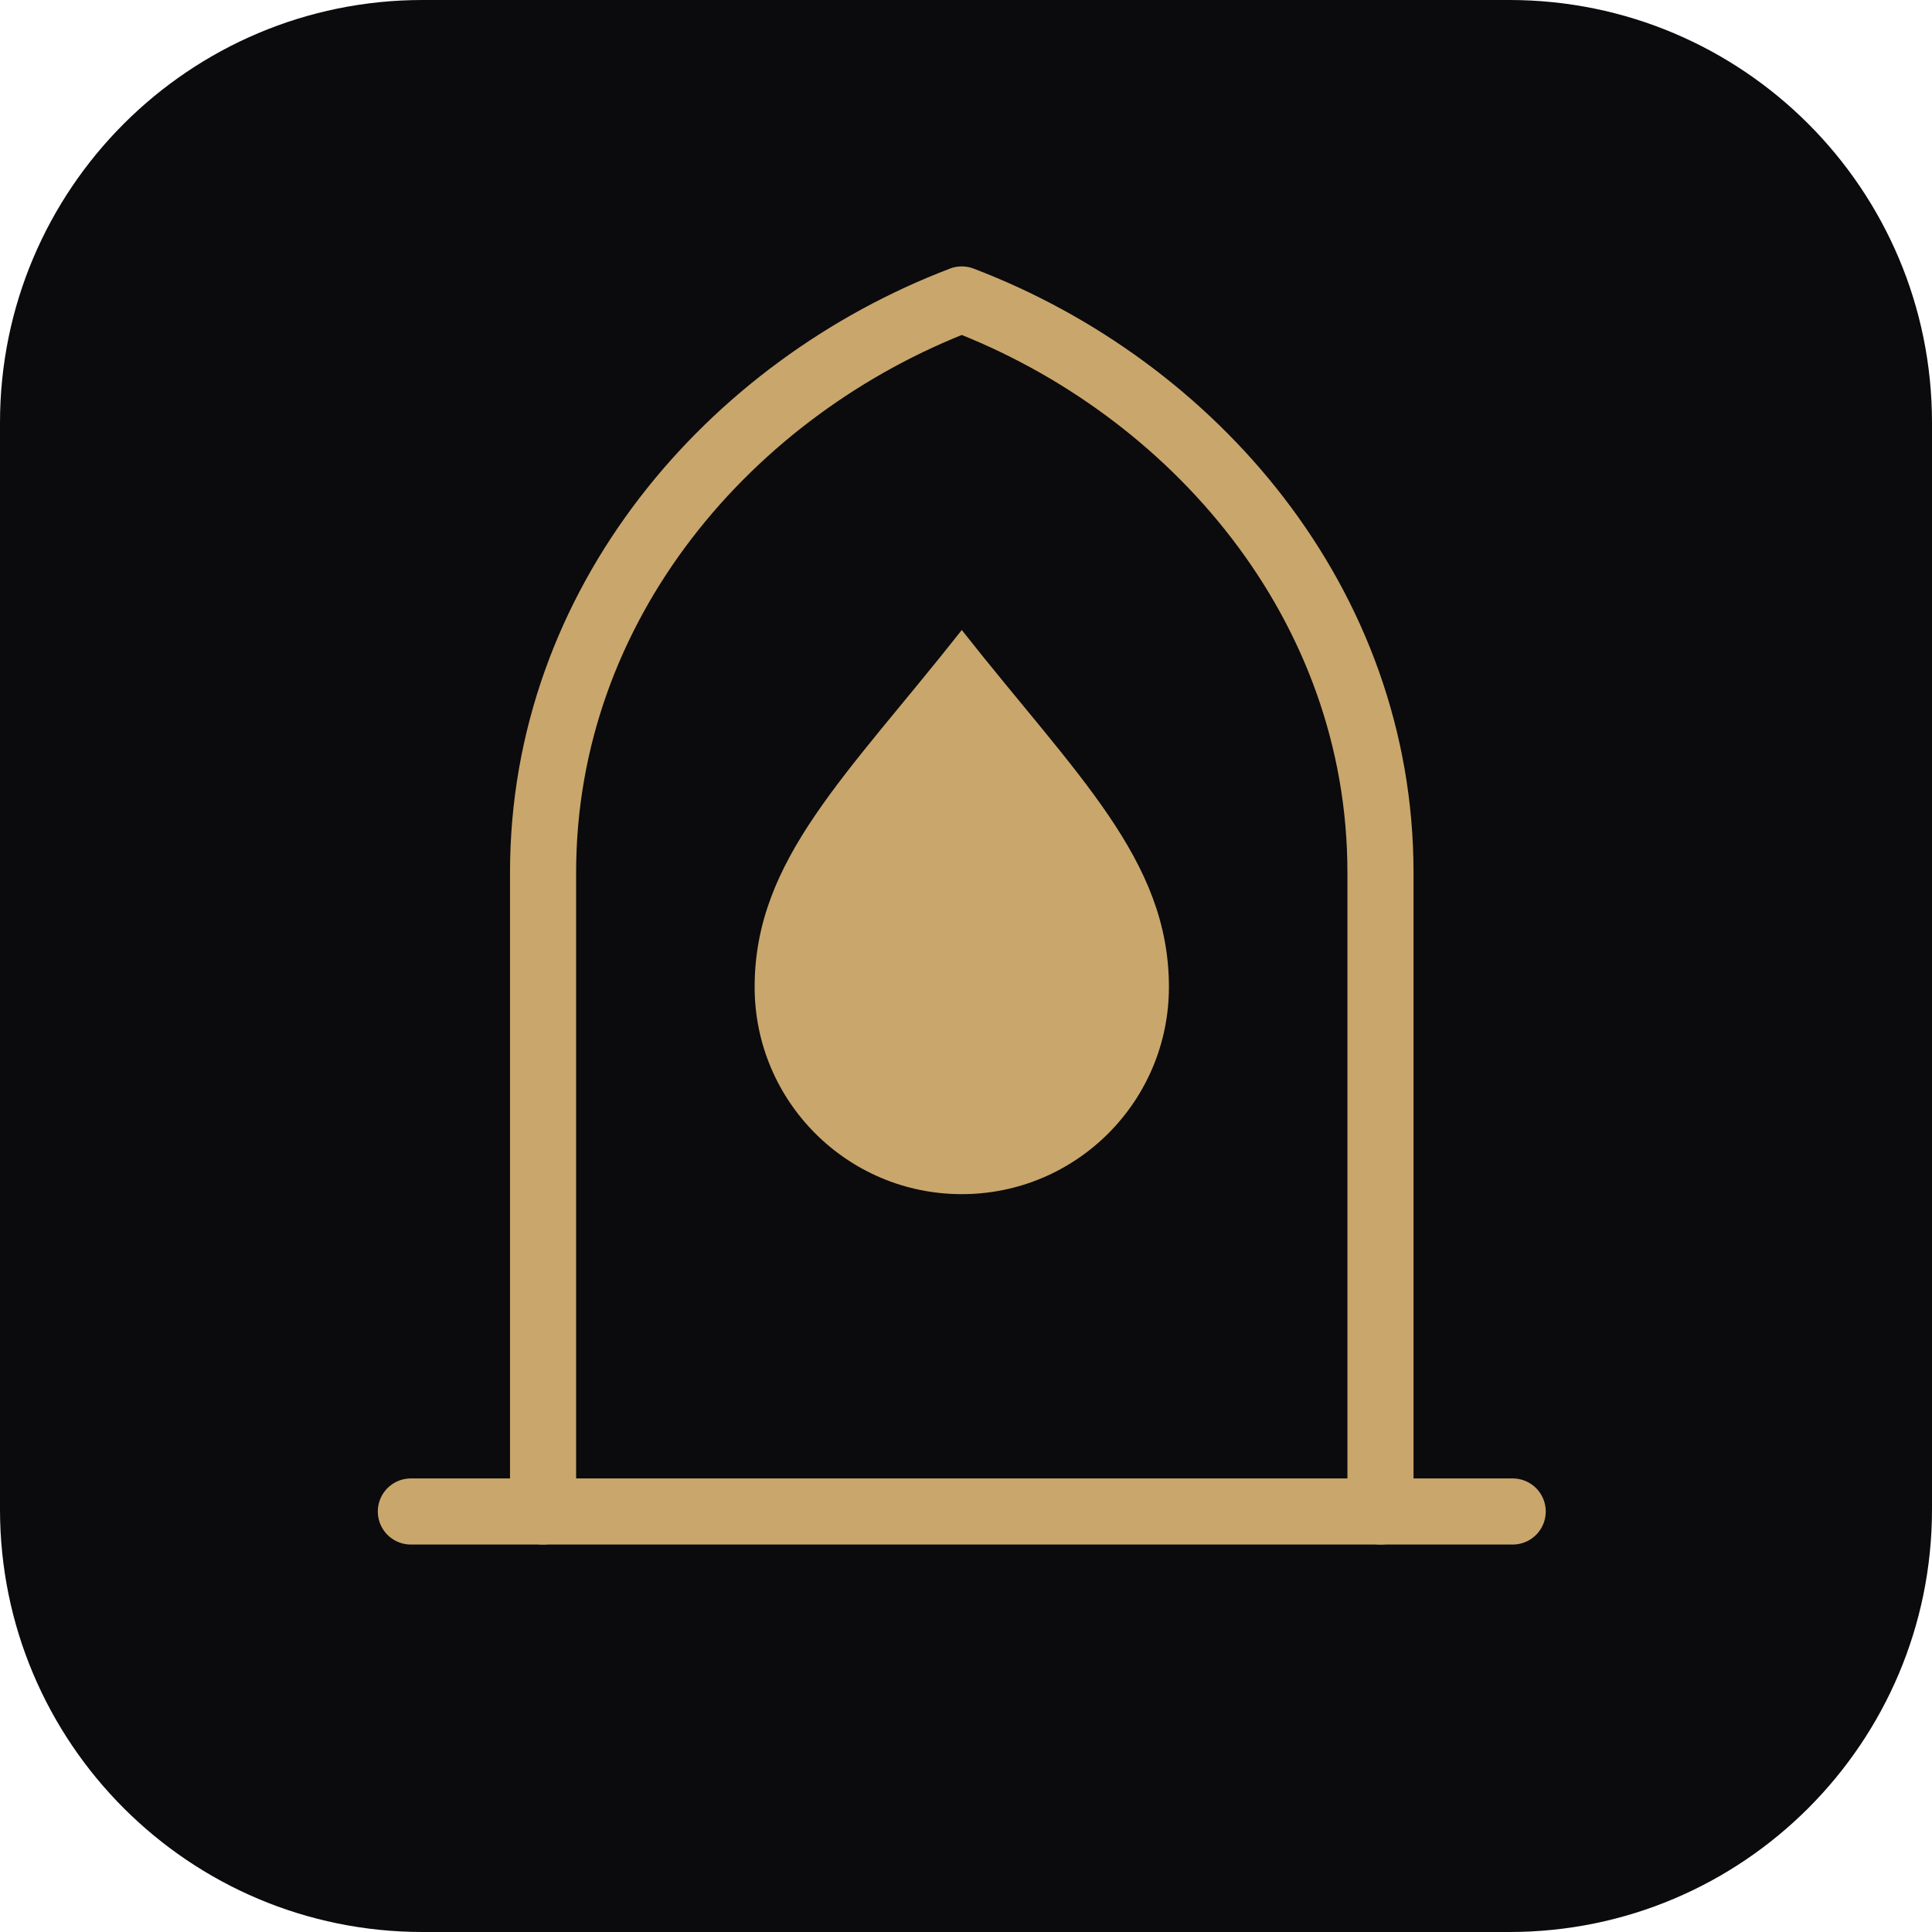
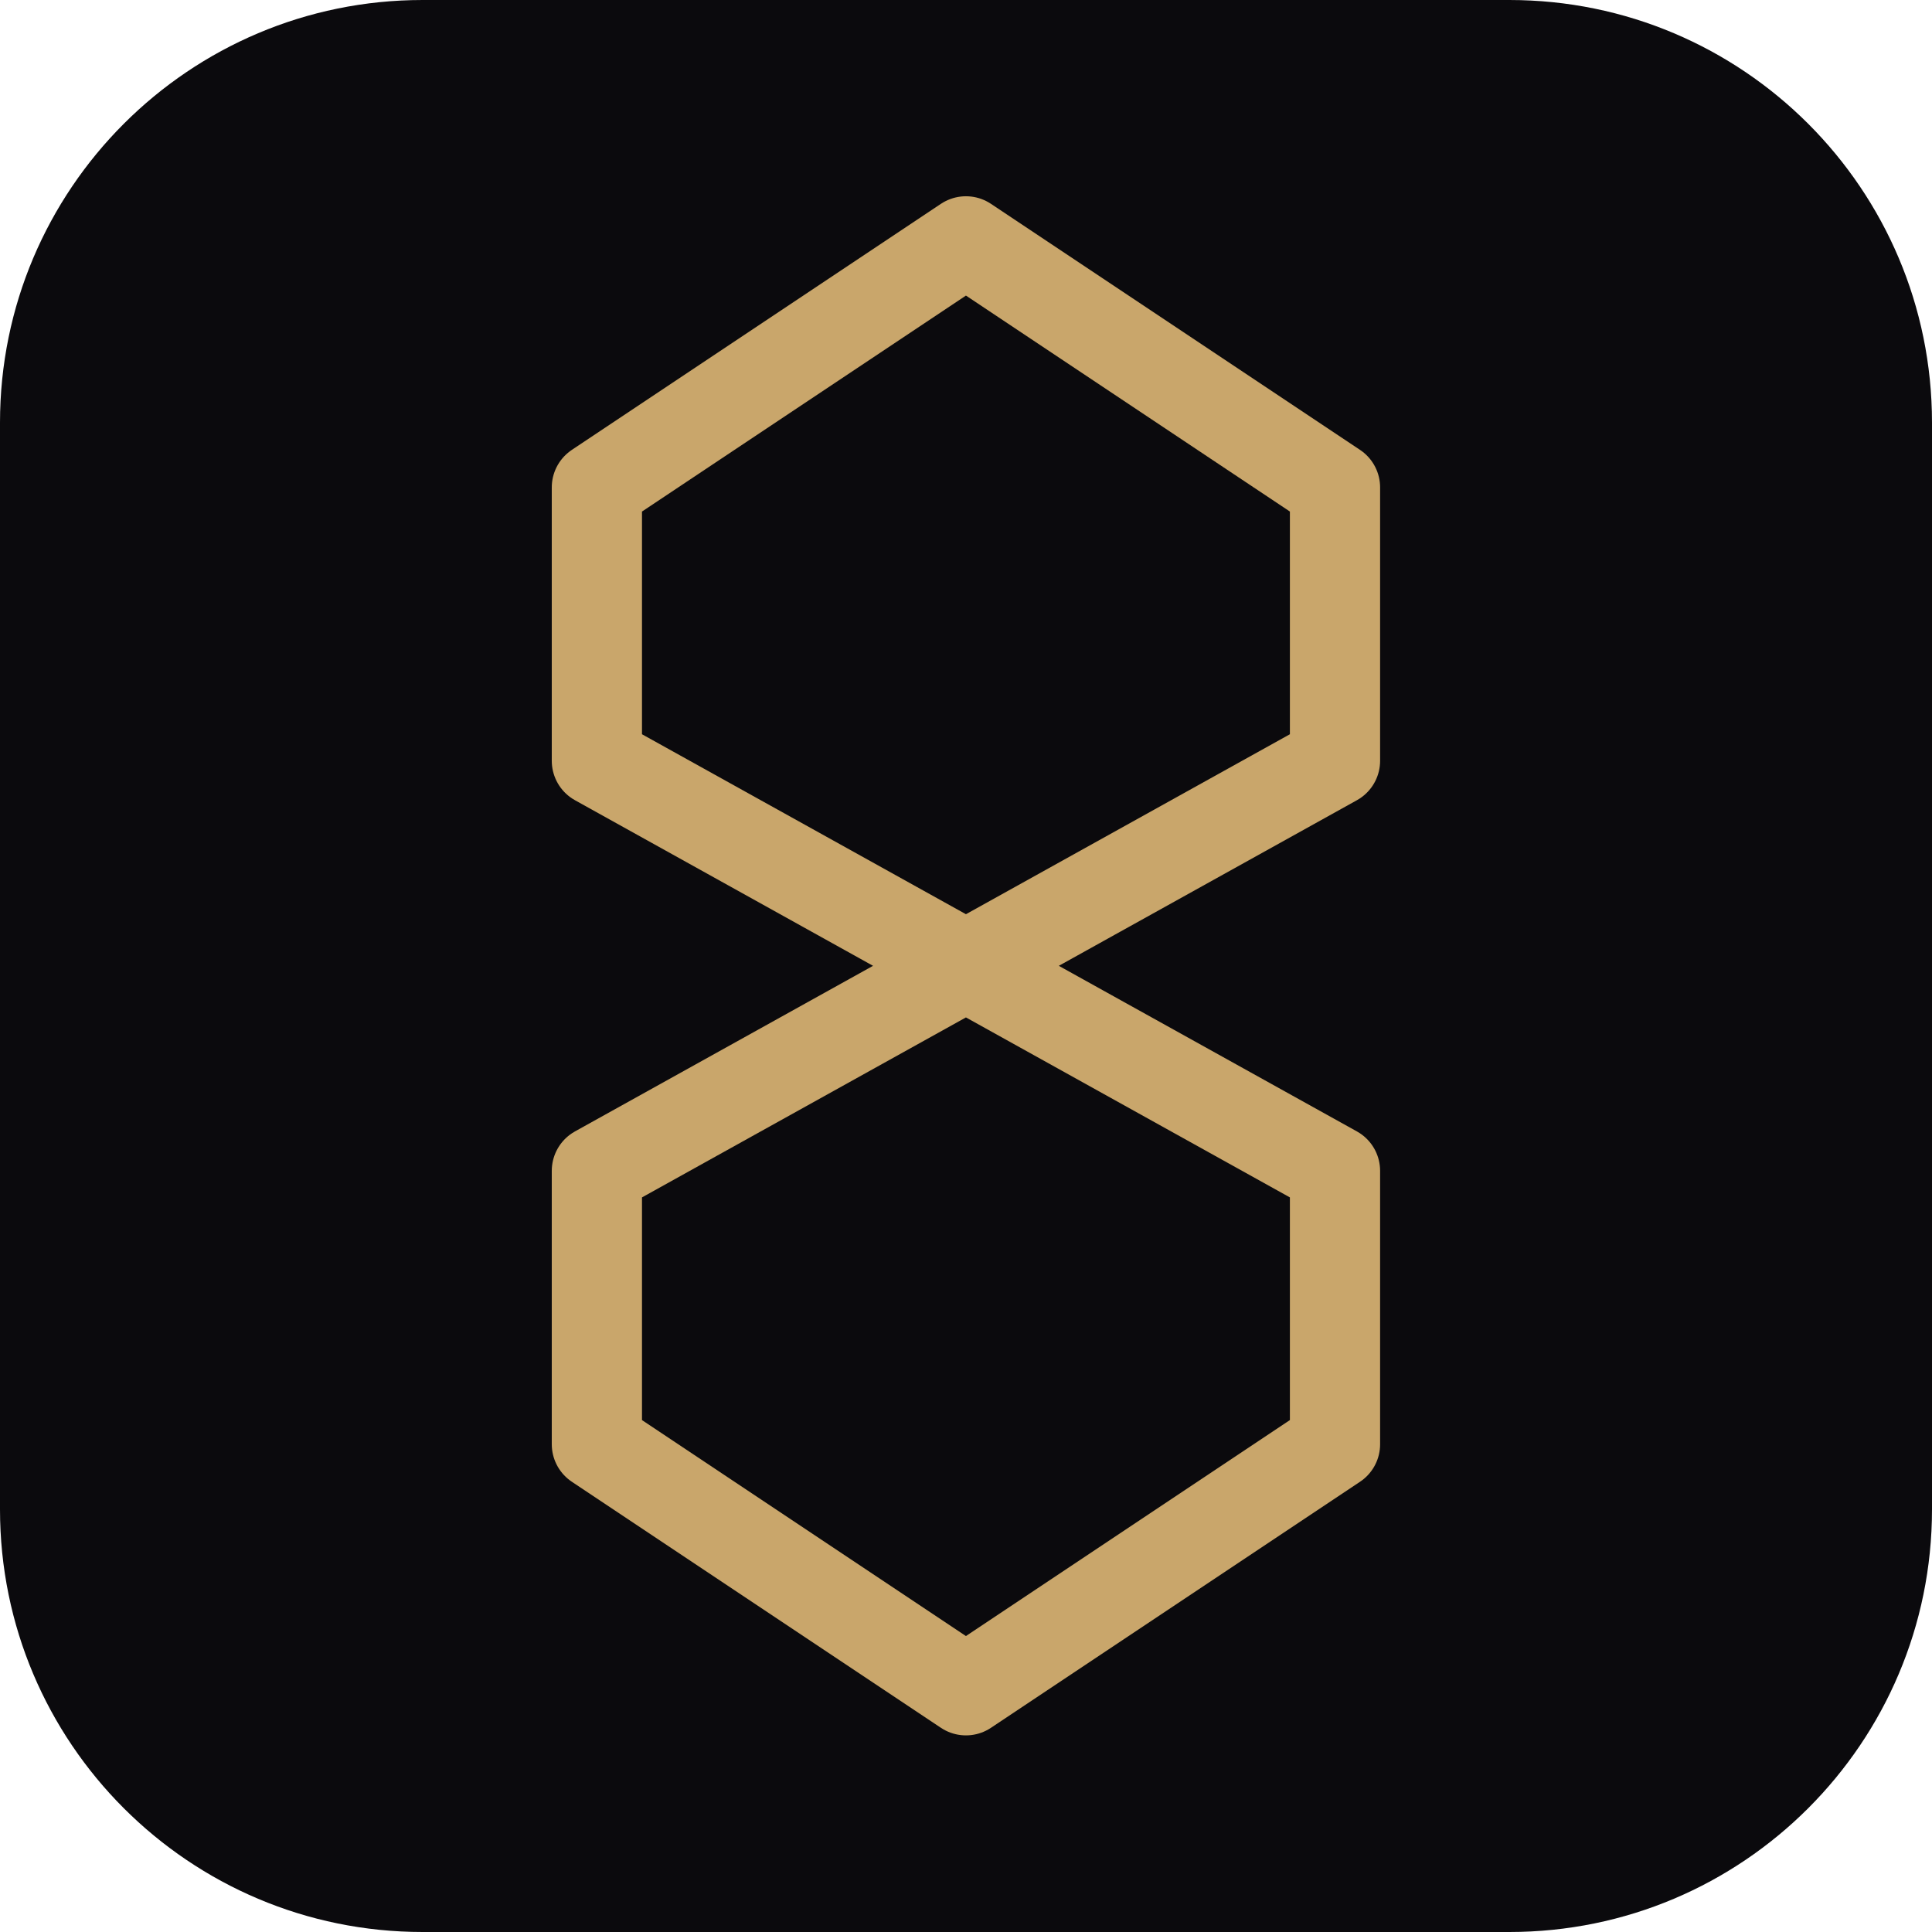
<svg xmlns="http://www.w3.org/2000/svg" viewBox="0 0 64 64">
  <rect width="64" height="64" rx="14" fill="#0B0A0D" />
-   <g transform="translate(8.5, 7) scale(0.73)" color="#C9A66B" fill="none">
-     <path d="M13 59V30C13 17.8 21.5 8 32 4c10.5 4 19 13.8 19 26v29" stroke="currentColor" stroke-width="3" stroke-linecap="round" stroke-linejoin="round" />
-     <path d="M7 59h50" stroke="currentColor" stroke-width="3" stroke-linecap="round" />
-     <path d="M32 19c5.2 6.6 9.4 10.4 9.4 16.2a9.4 9.4 0 1 1-18.8 0C22.6 29.4 26.8 25.6 32 19Z" fill="currentColor" />
+   <g transform="translate(16.15, 7.09) scale(0.2264)">
+     <path d="M70,4 L124,40 L124,80 L70,110 L124,140 L124,180 L70,216              L16,180 L16,140 L70,110 L16,80 L16,40 Z" fill="none" stroke="#C9A66B" stroke-width="13.2" stroke-linejoin="round" />
  </g>
</svg>
